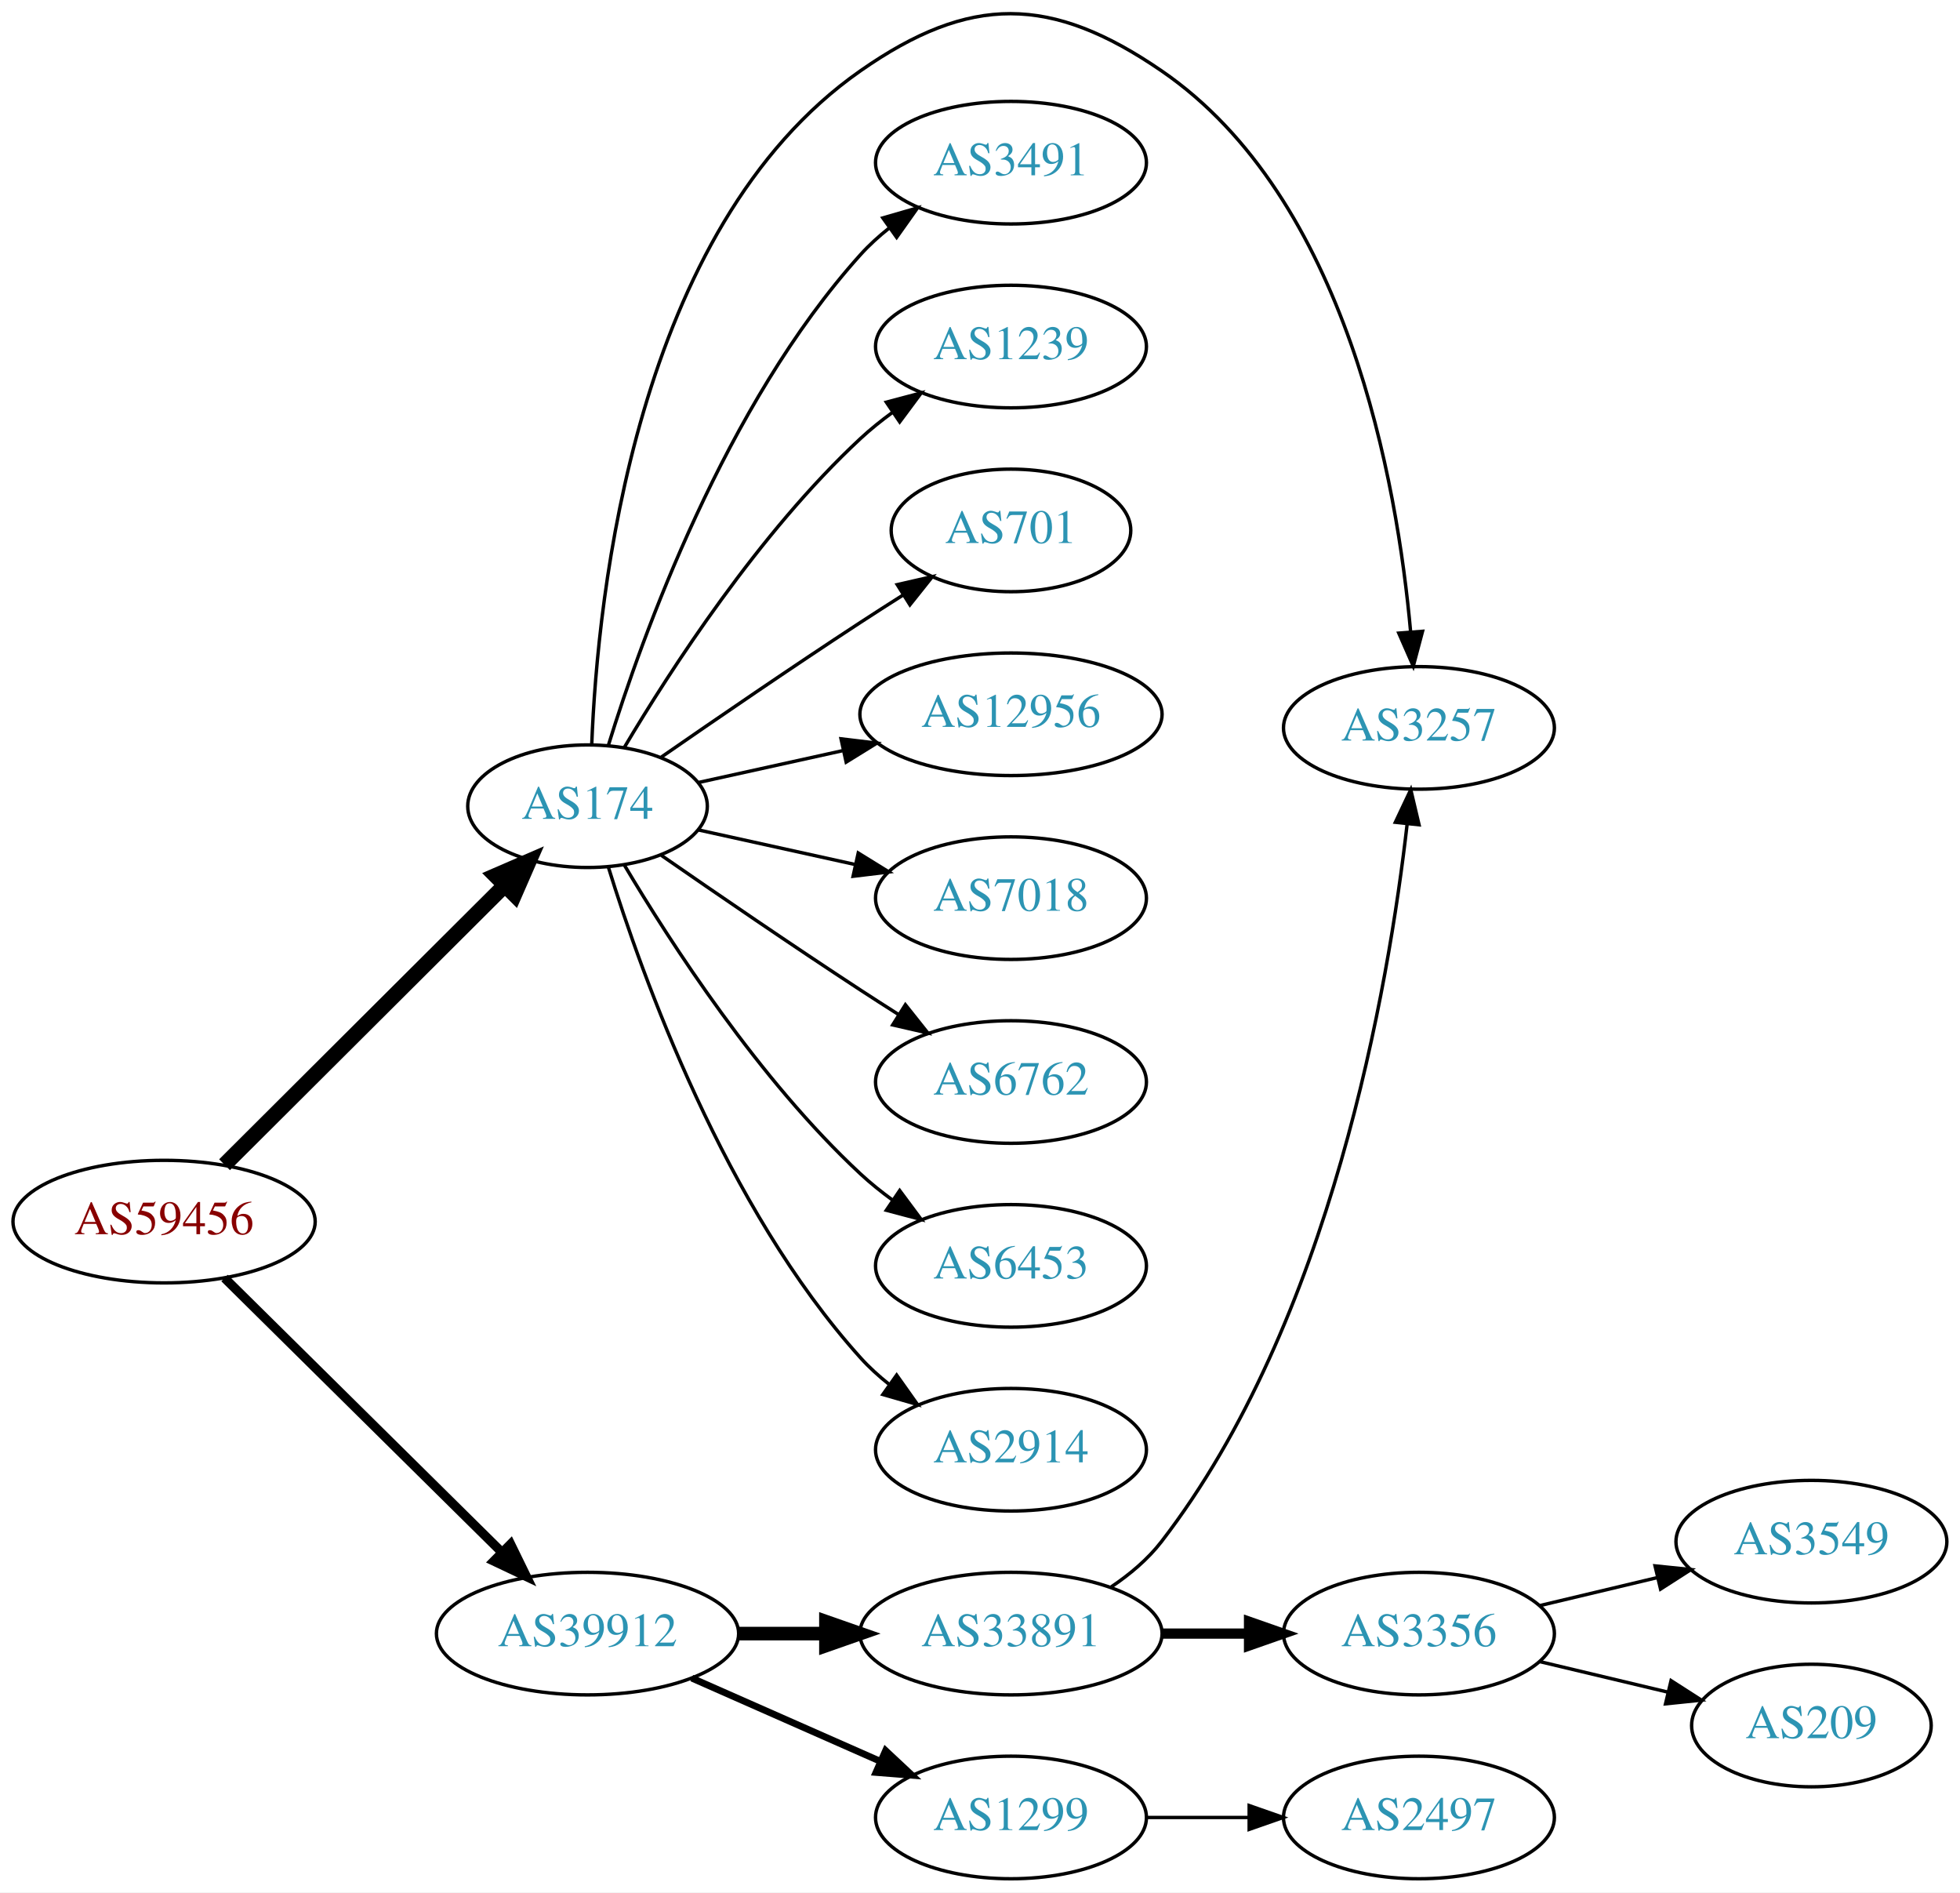
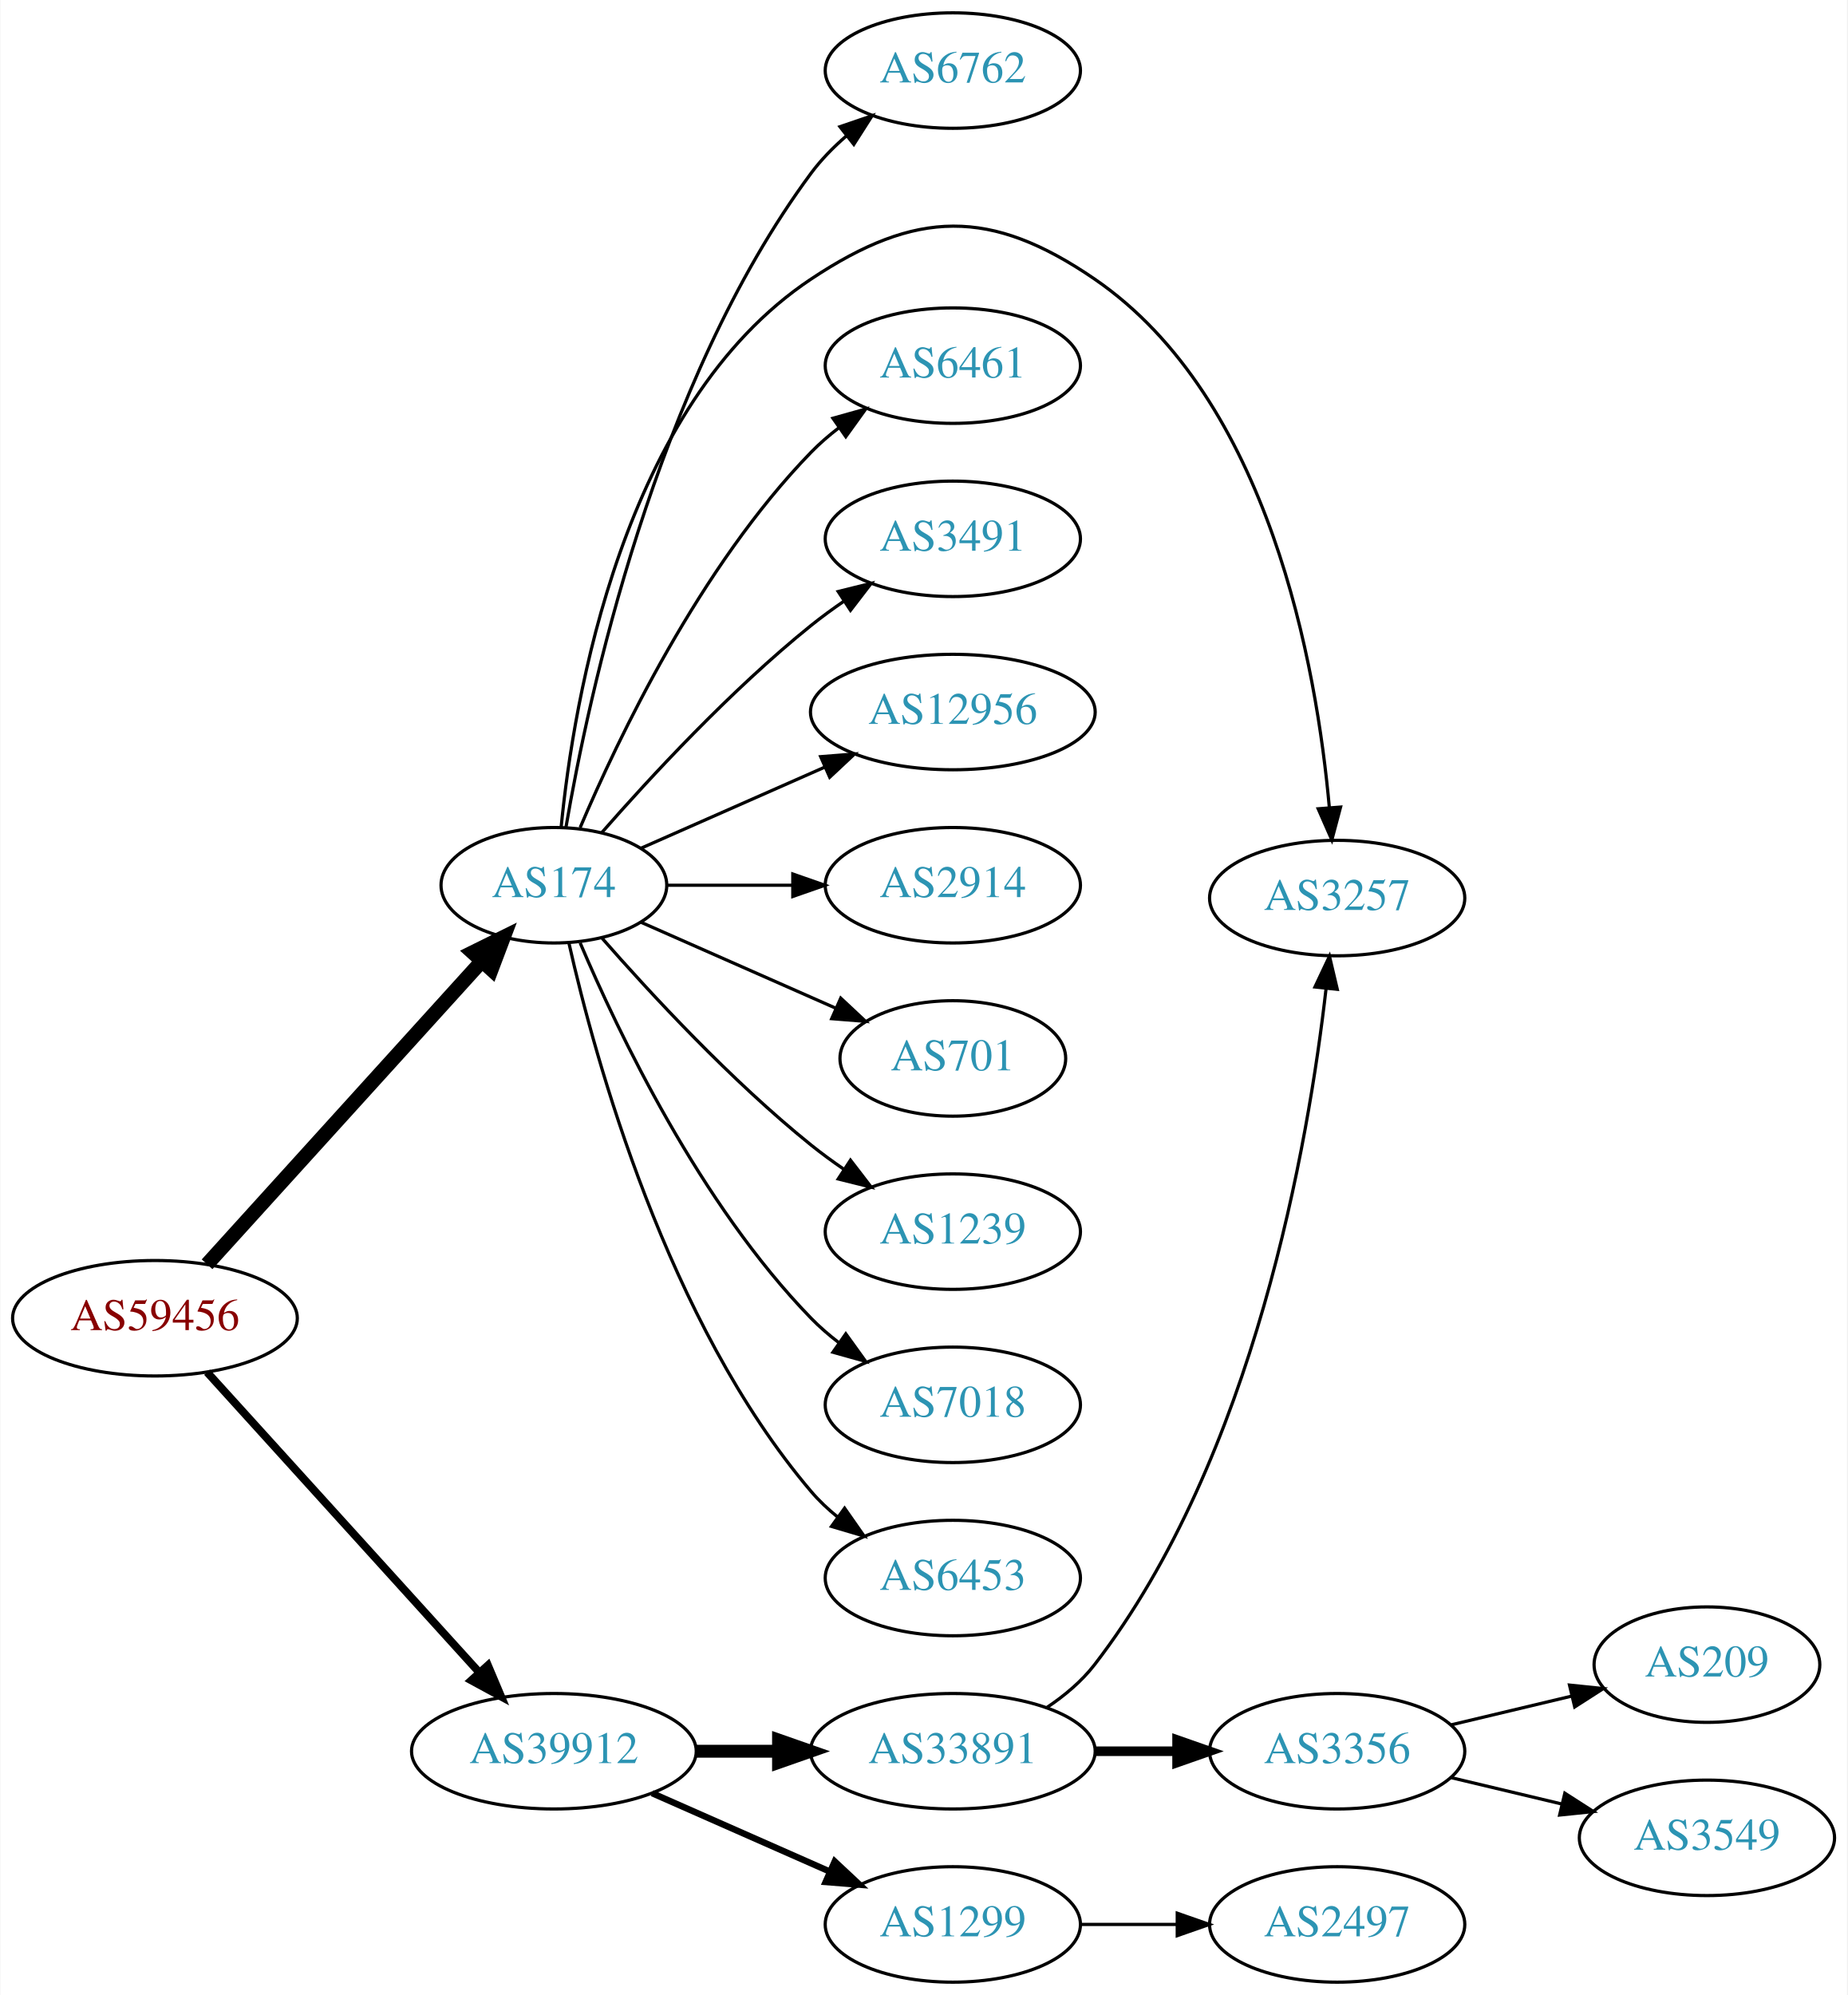
- <svg xmlns="http://www.w3.org/2000/svg" xmlns:xlink="http://www.w3.org/1999/xlink" width="576pt" height="556pt" viewBox="0.00 0.00 575.76 555.78">
-   <g id="graph0" class="graph" transform="scale(1 1) rotate(0) translate(4 551.782)">
-     <polygon fill="white" stroke="none" points="-4,4 -4,-551.782 571.762,-551.782 571.762,4 -4,4" />
+ <svg xmlns="http://www.w3.org/2000/svg" xmlns:xlink="http://www.w3.org/1999/xlink" width="576pt" height="622pt" viewBox="0.00 0.00 575.76 622.00">
+   <g id="graph0" class="graph" transform="scale(1 1) rotate(0) translate(4 618)">
+     <polygon fill="white" stroke="none" points="-4,4 -4,-618 571.762,-618 571.762,4 -4,4" />
    <g id="node1" class="node">
      <g id="a_node1">
        <a xlink:href="/asn/59456" xlink:title="AS59456 ~ Cloud-Brokers IT-Services GmbH [AT]">
-           <ellipse fill="#ffffff" stroke="black" cx="44.196" cy="-193" rx="44.393" ry="18" />
-           <text text-anchor="middle" x="44.196" y="-189.3" font-family="Times,serif" font-size="14.00" fill="#880000">AS59456</text>
+           <ellipse fill="#ffffff" stroke="black" cx="44.196" cy="-207" rx="44.393" ry="18" />
+           <text text-anchor="middle" x="44.196" y="-203.3" font-family="Times,serif" font-size="14.00" fill="#880000">AS59456</text>
        </a>
      </g>
    </g>
    <g id="node2" class="node">
      <g id="a_node2">
        <a xlink:href="/asn/174" xlink:title="AS174 ~ Cogent Communications [US]">
-           <ellipse fill="#ffffff" stroke="black" cx="168.588" cy="-315" rx="35.194" ry="18" />
-           <text text-anchor="middle" x="168.588" y="-311.3" font-family="Times,serif" font-size="14.00" fill="#2c94b3">AS174</text>
+           <ellipse fill="#ffffff" stroke="black" cx="168.588" cy="-342" rx="35.194" ry="18" />
+           <text text-anchor="middle" x="168.588" y="-338.3" font-family="Times,serif" font-size="14.00" fill="#2c94b3">AS174</text>
        </a>
      </g>
    </g>
    <g id="edge1" class="edge">
-       <path fill="none" stroke="black" stroke-width="4.5" d="M61.958,-209.708C83.225,-230.907 120.026,-267.59 144.089,-291.576" />
-       <polygon fill="black" stroke="black" stroke-width="4.5" points="141.556,-294.611 151.418,-298.882 147.116,-289.034 141.556,-294.611" />
+       <path fill="none" stroke="black" stroke-width="4.5" d="M60.45,-223.825C82.029,-247.628 121.571,-291.242 146.111,-318.31" />
+       <polygon fill="black" stroke="black" stroke-width="4.5" points="143.274,-321.043 152.908,-325.807 149.108,-315.754 143.274,-321.043" />
    </g>
    <g id="node3" class="node">
      <g id="a_node3">
        <a xlink:href="/asn/39912" xlink:title="AS39912 ~ oja.at GmbH [AT]">
          <ellipse fill="#ffffff" stroke="black" cx="168.588" cy="-72" rx="44.393" ry="18" />
          <text text-anchor="middle" x="168.588" y="-68.3" font-family="Times,serif" font-size="14.00" fill="#2c94b3">AS39912</text>
        </a>
      </g>
    </g>
    <g id="edge2" class="edge">
-       <path fill="none" stroke="black" stroke-width="2.7" d="M61.958,-176.429C82.989,-155.637 119.21,-119.828 143.282,-96.029" />
-       <polygon fill="black" stroke="black" stroke-width="2.7" points="145.986,-98.278 150.636,-88.759 141.064,-93.3 145.986,-98.278" />
+       <path fill="none" stroke="black" stroke-width="2.455" d="M60.45,-190.175C81.796,-166.63 120.718,-123.698 145.31,-96.574" />
+       <polygon fill="black" stroke="black" stroke-width="2.455" points="148.019,-98.796 152.142,-89.037 142.833,-94.095 148.019,-98.796" />
    </g>
    <g id="node4" class="node">
      <g id="a_node4">
-         <a xlink:href="/asn/1239" xlink:title="AS1239 ~ Sprint [US]">
-           <ellipse fill="#ffffff" stroke="black" cx="292.98" cy="-450" rx="39.794" ry="18" />
-           <text text-anchor="middle" x="292.98" y="-446.3" font-family="Times,serif" font-size="14.00" fill="#2c94b3">AS1239</text>
+         <a xlink:href="/asn/6461" xlink:title="AS6461 ~ Zayo Bandwidth [US]">
+           <ellipse fill="#ffffff" stroke="black" cx="292.98" cy="-504" rx="39.794" ry="18" />
+           <text text-anchor="middle" x="292.98" y="-500.3" font-family="Times,serif" font-size="14.00" fill="#2c94b3">AS6461</text>
        </a>
      </g>
    </g>
    <g id="edge3" class="edge">
-       <path fill="none" stroke="black" d="M179.401,-332.279C192.907,-355.011 218.967,-395.314 248.784,-423 251.691,-425.699 254.904,-428.28 258.228,-430.703" />
-       <polygon fill="black" stroke="black" points="256.363,-433.667 266.606,-436.375 260.287,-427.87 256.363,-433.667" />
+       <path fill="none" stroke="black" d="M176.779,-359.975C188.546,-387.682 214.12,-441.348 248.784,-477 251.404,-479.695 254.345,-482.239 257.428,-484.608" />
+       <polygon fill="black" stroke="black" points="255.594,-487.597 265.796,-490.455 259.603,-481.859 255.594,-487.597" />
    </g>
    <g id="node5" class="node">
      <g id="a_node5">
-         <a xlink:href="/asn/701" xlink:title="AS701 ~ UUNET [US]">
-           <ellipse fill="#ffffff" stroke="black" cx="292.98" cy="-396" rx="35.194" ry="18" />
-           <text text-anchor="middle" x="292.98" y="-392.3" font-family="Times,serif" font-size="14.00" fill="#2c94b3">AS701</text>
+         <a xlink:href="/asn/3491" xlink:title="AS3491 ~ PCCW Global, Inc. [US]">
+           <ellipse fill="#ffffff" stroke="black" cx="292.98" cy="-450" rx="39.794" ry="18" />
+           <text text-anchor="middle" x="292.98" y="-446.3" font-family="Times,serif" font-size="14.00" fill="#2c94b3">AS3491</text>
        </a>
      </g>
    </g>
    <g id="edge4" class="edge">
-       <path fill="none" stroke="black" d="M190.279,-329.44C206.17,-340.449 228.721,-355.897 248.784,-369 252.829,-371.642 257.114,-374.385 261.354,-377.067" />
-       <polygon fill="black" stroke="black" points="259.568,-380.079 269.898,-382.432 263.291,-374.15 259.568,-380.079" />
+       <path fill="none" stroke="black" d="M183.462,-358.345C198.532,-375.559 223.81,-402.901 248.784,-423 252.04,-425.62 255.565,-428.192 259.149,-430.646" />
+       <polygon fill="black" stroke="black" points="257.237,-433.577 267.522,-436.121 261.068,-427.719 257.237,-433.577" />
    </g>
    <g id="node6" class="node">
      <g id="a_node6">
        <a xlink:href="/asn/12956" xlink:title="AS12956 ~ TELXIUS [ES]">
-           <ellipse fill="#ffffff" stroke="black" cx="292.98" cy="-342" rx="44.393" ry="18" />
-           <text text-anchor="middle" x="292.98" y="-338.3" font-family="Times,serif" font-size="14.00" fill="#2c94b3">AS12956</text>
+           <ellipse fill="#ffffff" stroke="black" cx="292.98" cy="-396" rx="44.393" ry="18" />
+           <text text-anchor="middle" x="292.98" y="-392.3" font-family="Times,serif" font-size="14.00" fill="#2c94b3">AS12956</text>
        </a>
      </g>
    </g>
    <g id="edge5" class="edge">
-       <path fill="none" stroke="black" d="M201.107,-321.953C213.988,-324.795 229.183,-328.147 243.424,-331.288" />
-       <polygon fill="black" stroke="black" points="243.058,-334.792 253.577,-333.528 244.566,-327.956 243.058,-334.792" />
+       <path fill="none" stroke="black" d="M195.844,-353.584C212.549,-360.954 234.477,-370.629 253.172,-378.877" />
+       <polygon fill="black" stroke="black" points="251.768,-382.083 262.329,-382.918 254.593,-375.679 251.768,-382.083" />
    </g>
    <g id="node7" class="node">
      <g id="a_node7">
-         <a xlink:href="/asn/7018" xlink:title="AS7018 ~ AT&amp;T Services, Inc. [US]">
-           <ellipse fill="#ffffff" stroke="black" cx="292.98" cy="-288" rx="39.794" ry="18" />
-           <text text-anchor="middle" x="292.98" y="-284.3" font-family="Times,serif" font-size="14.00" fill="#2c94b3">AS7018</text>
+         <a xlink:href="/asn/2914" xlink:title="AS2914 ~ NTT America, Inc. [US]">
+           <ellipse fill="#ffffff" stroke="black" cx="292.98" cy="-342" rx="39.794" ry="18" />
+           <text text-anchor="middle" x="292.98" y="-338.3" font-family="Times,serif" font-size="14.00" fill="#2c94b3">AS2914</text>
        </a>
      </g>
    </g>
    <g id="edge6" class="edge">
-       <path fill="none" stroke="black" d="M201.107,-308.047C215.168,-304.945 231.986,-301.235 247.31,-297.854" />
-       <polygon fill="black" stroke="black" points="248.109,-301.262 257.12,-295.69 246.601,-294.427 248.109,-301.262" />
+       <path fill="none" stroke="black" d="M204.007,-342C216.058,-342 229.834,-342 242.852,-342" />
+       <polygon fill="black" stroke="black" points="243.081,-345.5 253.081,-342 243.081,-338.5 243.081,-345.5" />
    </g>
    <g id="node8" class="node">
      <g id="a_node8">
-         <a xlink:href="/asn/6762" xlink:title="AS6762 ~ TELECOM ITALIA SPARKLE S.p.A. [IT]">
-           <ellipse fill="#ffffff" stroke="black" cx="292.98" cy="-234" rx="39.794" ry="18" />
-           <text text-anchor="middle" x="292.98" y="-230.3" font-family="Times,serif" font-size="14.00" fill="#2c94b3">AS6762</text>
+         <a xlink:href="/asn/701" xlink:title="AS701 ~ UUNET [US]">
+           <ellipse fill="#ffffff" stroke="black" cx="292.98" cy="-288" rx="35.194" ry="18" />
+           <text text-anchor="middle" x="292.98" y="-284.3" font-family="Times,serif" font-size="14.00" fill="#2c94b3">AS701</text>
        </a>
      </g>
    </g>
    <g id="edge7" class="edge">
-       <path fill="none" stroke="black" d="M190.279,-300.56C206.17,-289.551 228.721,-274.103 248.784,-261 252.366,-258.661 256.137,-256.241 259.897,-253.856" />
-       <polygon fill="black" stroke="black" points="261.959,-256.693 268.558,-248.404 258.23,-250.769 261.959,-256.693" />
+       <path fill="none" stroke="black" d="M195.844,-330.416C213.51,-322.621 237.018,-312.25 256.366,-303.713" />
+       <polygon fill="black" stroke="black" points="258.031,-306.804 265.768,-299.565 255.206,-300.4 258.031,-306.804" />
    </g>
    <g id="node9" class="node">
      <g id="a_node9">
-         <a xlink:href="/asn/6453" xlink:title="AS6453 ~ TATA COMMUNICATIONS (AMERICA) INC [US]">
-           <ellipse fill="#ffffff" stroke="black" cx="292.98" cy="-180" rx="39.794" ry="18" />
-           <text text-anchor="middle" x="292.98" y="-176.3" font-family="Times,serif" font-size="14.00" fill="#2c94b3">AS6453</text>
+         <a xlink:href="/asn/1239" xlink:title="AS1239 ~ Sprint [US]">
+           <ellipse fill="#ffffff" stroke="black" cx="292.98" cy="-234" rx="39.794" ry="18" />
+           <text text-anchor="middle" x="292.98" y="-230.3" font-family="Times,serif" font-size="14.00" fill="#2c94b3">AS1239</text>
        </a>
      </g>
    </g>
    <g id="edge8" class="edge">
-       <path fill="none" stroke="black" d="M179.401,-297.721C192.907,-274.989 218.967,-234.686 248.784,-207 251.691,-204.301 254.904,-201.72 258.228,-199.297" />
-       <polygon fill="black" stroke="black" points="260.287,-202.13 266.606,-193.625 256.363,-196.333 260.287,-202.13" />
+       <path fill="none" stroke="black" d="M183.462,-325.655C198.532,-308.441 223.81,-281.099 248.784,-261 252.04,-258.38 255.565,-255.808 259.149,-253.354" />
+       <polygon fill="black" stroke="black" points="261.068,-256.281 267.522,-247.879 257.237,-250.423 261.068,-256.281" />
    </g>
    <g id="node10" class="node">
      <g id="a_node10">
-         <a xlink:href="/asn/2914" xlink:title="AS2914 ~ NTT America, Inc. [US]">
-           <ellipse fill="#ffffff" stroke="black" cx="292.98" cy="-126" rx="39.794" ry="18" />
-           <text text-anchor="middle" x="292.98" y="-122.3" font-family="Times,serif" font-size="14.00" fill="#2c94b3">AS2914</text>
+         <a xlink:href="/asn/7018" xlink:title="AS7018 ~ AT&amp;T Services, Inc. [US]">
+           <ellipse fill="#ffffff" stroke="black" cx="292.98" cy="-180" rx="39.794" ry="18" />
+           <text text-anchor="middle" x="292.98" y="-176.3" font-family="Times,serif" font-size="14.00" fill="#2c94b3">AS7018</text>
        </a>
      </g>
    </g>
    <g id="edge9" class="edge">
-       <path fill="none" stroke="black" d="M174.726,-297.06C184.629,-265.021 208.966,-197.188 248.784,-153 251.3,-150.208 254.172,-147.599 257.211,-145.188" />
-       <polygon fill="black" stroke="black" points="259.394,-147.93 265.519,-139.285 255.34,-142.224 259.394,-147.93" />
+       <path fill="none" stroke="black" d="M176.779,-324.025C188.546,-296.318 214.12,-242.652 248.784,-207 251.404,-204.305 254.345,-201.761 257.428,-199.392" />
+       <polygon fill="black" stroke="black" points="259.603,-202.141 265.796,-193.545 255.594,-196.403 259.603,-202.141" />
    </g>
    <g id="node11" class="node">
      <g id="a_node11">
+         <a xlink:href="/asn/6453" xlink:title="AS6453 ~ TATA COMMUNICATIONS (AMERICA) INC [US]">
+           <ellipse fill="#ffffff" stroke="black" cx="292.98" cy="-126" rx="39.794" ry="18" />
+           <text text-anchor="middle" x="292.98" y="-122.3" font-family="Times,serif" font-size="14.00" fill="#2c94b3">AS6453</text>
+         </a>
+       </g>
+     </g>
+     <g id="edge10" class="edge">
+       <path fill="none" stroke="black" d="M173.282,-323.925C181.422,-287.852 203.855,-205.86 248.784,-153 251.219,-150.136 254.035,-147.479 257.04,-145.039" />
+       <polygon fill="black" stroke="black" points="259.228,-147.776 265.3,-139.094 255.139,-142.095 259.228,-147.776" />
+     </g>
+     <g id="node12" class="node">
+       <g id="a_node12">
+         <a xlink:href="/asn/6762" xlink:title="AS6762 ~ TELECOM ITALIA SPARKLE S.p.A. [IT]">
+           <ellipse fill="#ffffff" stroke="black" cx="292.98" cy="-596" rx="39.794" ry="18" />
+           <text text-anchor="middle" x="292.98" y="-592.3" font-family="Times,serif" font-size="14.00" fill="#2c94b3">AS6762</text>
+         </a>
+       </g>
+     </g>
+     <g id="edge11" class="edge">
+       <path fill="none" stroke="black" d="M172.354,-360.084C179.228,-400.231 200.167,-498.419 248.784,-564 251.9,-568.203 255.723,-572.1 259.794,-575.623" />
+       <polygon fill="black" stroke="black" points="257.781,-578.493 267.807,-581.92 262.107,-572.989 257.781,-578.493" />
+     </g>
+     <g id="node13" class="node">
+       <g id="a_node13">
        <a xlink:href="/asn/3257" xlink:title="AS3257 ~ GTT [DE]">
          <ellipse fill="#ffffff" stroke="black" cx="412.823" cy="-338" rx="39.794" ry="18" />
          <text text-anchor="middle" x="412.823" y="-334.3" font-family="Times,serif" font-size="14.00" fill="#2c94b3">AS3257</text>
        </a>
      </g>
    </g>
-     <g id="edge10" class="edge">
-       <path fill="none" stroke="black" d="M169.831,-333.29C171.516,-376.49 182.476,-484.687 248.784,-531 280.992,-553.495 304.772,-553.211 337.176,-531 391.791,-493.566 406.458,-409.999 410.389,-366.126" />
+     <g id="edge12" class="edge">
+       <path fill="none" stroke="black" d="M170.851,-360.105C174.679,-399.333 189.838,-491.788 248.784,-531 281.494,-552.759 304.772,-553.211 337.176,-531 391.791,-493.566 406.458,-409.999 410.389,-366.126" />
      <polygon fill="black" stroke="black" points="413.88,-366.371 411.159,-356.132 406.901,-365.834 413.88,-366.371" />
    </g>
-     <g id="node12" class="node">
-       <g id="a_node12">
-         <a xlink:href="/asn/3491" xlink:title="AS3491 ~ PCCW Global, Inc. [US]">
-           <ellipse fill="#ffffff" stroke="black" cx="292.98" cy="-504" rx="39.794" ry="18" />
-           <text text-anchor="middle" x="292.98" y="-500.3" font-family="Times,serif" font-size="14.00" fill="#2c94b3">AS3491</text>
-         </a>
-       </g>
-     </g>
-     <g id="edge11" class="edge">
-       <path fill="none" stroke="black" d="M174.726,-332.94C184.629,-364.979 208.966,-432.812 248.784,-477 251.3,-479.792 254.172,-482.401 257.211,-484.812" />
-       <polygon fill="black" stroke="black" points="255.34,-487.776 265.519,-490.715 259.394,-482.07 255.34,-487.776" />
-     </g>
-     <g id="node13" class="node">
-       <g id="a_node13">
+     <g id="node14" class="node">
+       <g id="a_node14">
        <a xlink:href="/asn/1299" xlink:title="AS1299 ~ Telia Carrier [EU]">
          <ellipse fill="#ffffff" stroke="black" cx="292.98" cy="-18" rx="39.794" ry="18" />
          <text text-anchor="middle" x="292.98" y="-14.3" font-family="Times,serif" font-size="14.00" fill="#2c94b3">AS1299</text>
        </a>
      </g>
    </g>
-     <g id="edge12" class="edge">
+     <g id="edge13" class="edge">
      <path fill="none" stroke="black" stroke-width="2" d="M199.216,-58.928C215.81,-51.606 236.67,-42.403 254.403,-34.579" />
      <polygon fill="black" stroke="black" stroke-width="2" points="256.151,-37.634 263.887,-30.395 253.325,-31.23 256.151,-37.634" />
    </g>
-     <g id="node14" class="node">
-       <g id="a_node14">
+     <g id="node15" class="node">
+       <g id="a_node15">
        <a xlink:href="/asn/33891" xlink:title="AS33891 ~ CORE-BACKBONE GMBH GLOBAL NETWORK [DE]">
          <ellipse fill="#ffffff" stroke="black" cx="292.98" cy="-72" rx="44.393" ry="18" />
          <text text-anchor="middle" x="292.98" y="-68.3" font-family="Times,serif" font-size="14.00" fill="#2c94b3">AS33891</text>
        </a>
      </g>
    </g>
-     <g id="edge13" class="edge">
+     <g id="edge14" class="edge">
      <path fill="none" stroke="black" stroke-width="4" d="M213.084,-72C221.29,-72 229.961,-72 238.434,-72" />
      <polygon fill="black" stroke="black" stroke-width="4" points="238.625,-75.5 248.625,-72 238.625,-68.5 238.625,-75.5" />
    </g>
-     <g id="node18" class="node">
-       <g id="a_node18">
+     <g id="node16" class="node">
+       <g id="a_node16">
        <a xlink:href="/asn/2497" xlink:title="AS2497 ~ Internet Initiative Japan Inc. [JP]">
          <ellipse fill="#ffffff" stroke="black" cx="412.823" cy="-18" rx="39.794" ry="18" />
          <text text-anchor="middle" x="412.823" y="-14.3" font-family="Times,serif" font-size="14.00" fill="#2c94b3">AS2497</text>
        </a>
      </g>
    </g>
-     <g id="edge18" class="edge">
+     <g id="edge15" class="edge">
      <path fill="none" stroke="black" d="M332.893,-18C342.446,-18 352.796,-18 362.759,-18" />
      <polygon fill="black" stroke="black" points="362.951,-21.5 372.951,-18 362.951,-14.5 362.951,-21.5" />
    </g>
-     <g id="edge15" class="edge">
+     <g id="edge17" class="edge">
      <path fill="none" stroke="black" d="M322.371,-85.681C327.881,-89.378 333.177,-93.82 337.176,-99 387.063,-163.619 403.928,-262.047 409.374,-309.907" />
      <polygon fill="black" stroke="black" points="405.894,-310.283 410.423,-319.862 412.855,-309.55 405.894,-310.283" />
    </g>
-     <g id="node15" class="node">
-       <g id="a_node15">
+     <g id="node17" class="node">
+       <g id="a_node17">
        <a xlink:href="/asn/3356" xlink:title="AS3356 ~ Level 3 Parent, LLC [US]">
          <ellipse fill="#ffffff" stroke="black" cx="412.823" cy="-72" rx="39.794" ry="18" />
          <text text-anchor="middle" x="412.823" y="-68.3" font-family="Times,serif" font-size="14.00" fill="#2c94b3">AS3356</text>
        </a>
      </g>
    </g>
-     <g id="edge14" class="edge">
+     <g id="edge16" class="edge">
      <path fill="none" stroke="black" stroke-width="3" d="M337.191,-72C345.504,-72 354.267,-72 362.749,-72" />
      <polygon fill="black" stroke="black" stroke-width="3" points="362.908,-75.5 372.908,-72 362.908,-68.5 362.908,-75.5" />
    </g>
-     <g id="node16" class="node">
-       <g id="a_node16">
+     <g id="node18" class="node">
+       <g id="a_node18">
+         <a xlink:href="/asn/209" xlink:title="AS209 ~ CenturyLink Communications, LLC [US]">
+           <ellipse fill="#ffffff" stroke="black" cx="528.116" cy="-99" rx="35.194" ry="18" />
+           <text text-anchor="middle" x="528.116" y="-95.3" font-family="Times,serif" font-size="14.00" fill="#2c94b3">AS209</text>
+         </a>
+       </g>
+     </g>
+     <g id="edge18" class="edge">
+       <path fill="none" stroke="black" d="M448.43,-80.248C460.225,-83.058 473.529,-86.229 485.797,-89.153" />
+       <polygon fill="black" stroke="black" points="485.263,-92.624 495.802,-91.537 486.886,-85.814 485.263,-92.624" />
+     </g>
+     <g id="node19" class="node">
+       <g id="a_node19">
        <a xlink:href="/asn/3549" xlink:title="AS3549 ~ Level 3 Parent, LLC [US]">
-           <ellipse fill="#ffffff" stroke="black" cx="528.116" cy="-99" rx="39.794" ry="18" />
-           <text text-anchor="middle" x="528.116" y="-95.3" font-family="Times,serif" font-size="14.00" fill="#2c94b3">AS3549</text>
-         </a>
-       </g>
-     </g>
-     <g id="edge16" class="edge">
-       <path fill="none" stroke="black" d="M448.43,-80.248C459.301,-82.838 471.456,-85.735 482.898,-88.462" />
-       <polygon fill="black" stroke="black" points="482.182,-91.889 492.721,-90.803 483.804,-85.08 482.182,-91.889" />
-     </g>
-     <g id="node17" class="node">
-       <g id="a_node17">
-         <a xlink:href="/asn/209" xlink:title="AS209 ~ CenturyLink Communications, LLC [US]">
-           <ellipse fill="#ffffff" stroke="black" cx="528.116" cy="-45" rx="35.194" ry="18" />
-           <text text-anchor="middle" x="528.116" y="-41.3" font-family="Times,serif" font-size="14.00" fill="#2c94b3">AS209</text>
-         </a>
-       </g>
-     </g>
-     <g id="edge17" class="edge">
-       <path fill="none" stroke="black" d="M448.43,-63.752C460.225,-60.941 473.529,-57.771 485.797,-54.847" />
-       <polygon fill="black" stroke="black" points="486.886,-58.186 495.802,-52.463 485.263,-51.377 486.886,-58.186" />
+           <ellipse fill="#ffffff" stroke="black" cx="528.116" cy="-45" rx="39.794" ry="18" />
+           <text text-anchor="middle" x="528.116" y="-41.3" font-family="Times,serif" font-size="14.00" fill="#2c94b3">AS3549</text>
+         </a>
+       </g>
+     </g>
+     <g id="edge19" class="edge">
+       <path fill="none" stroke="black" d="M448.43,-63.752C459.301,-61.162 471.456,-58.265 482.898,-55.538" />
+       <polygon fill="black" stroke="black" points="483.804,-58.92 492.721,-53.197 482.182,-52.111 483.804,-58.92" />
    </g>
  </g>
</svg>
